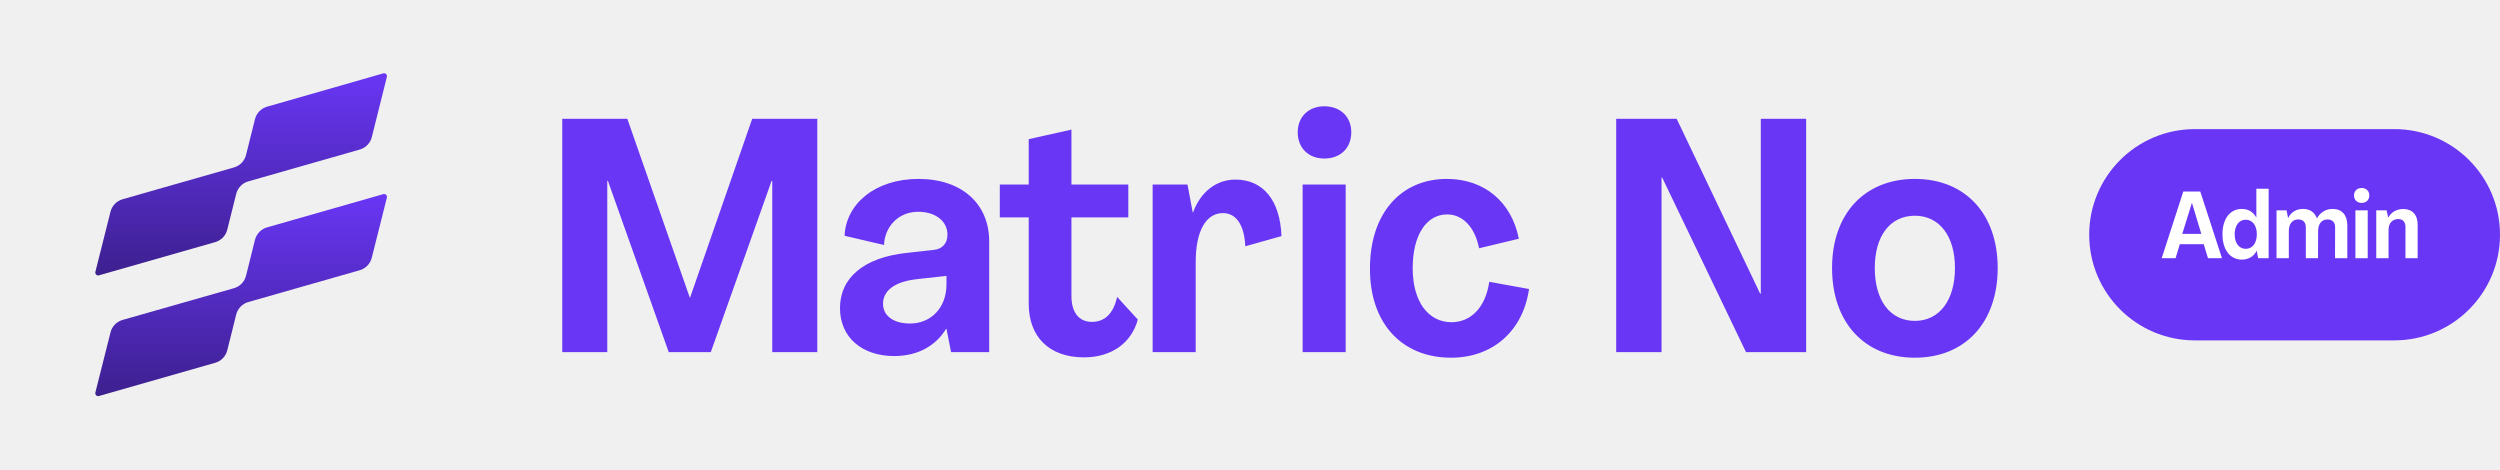
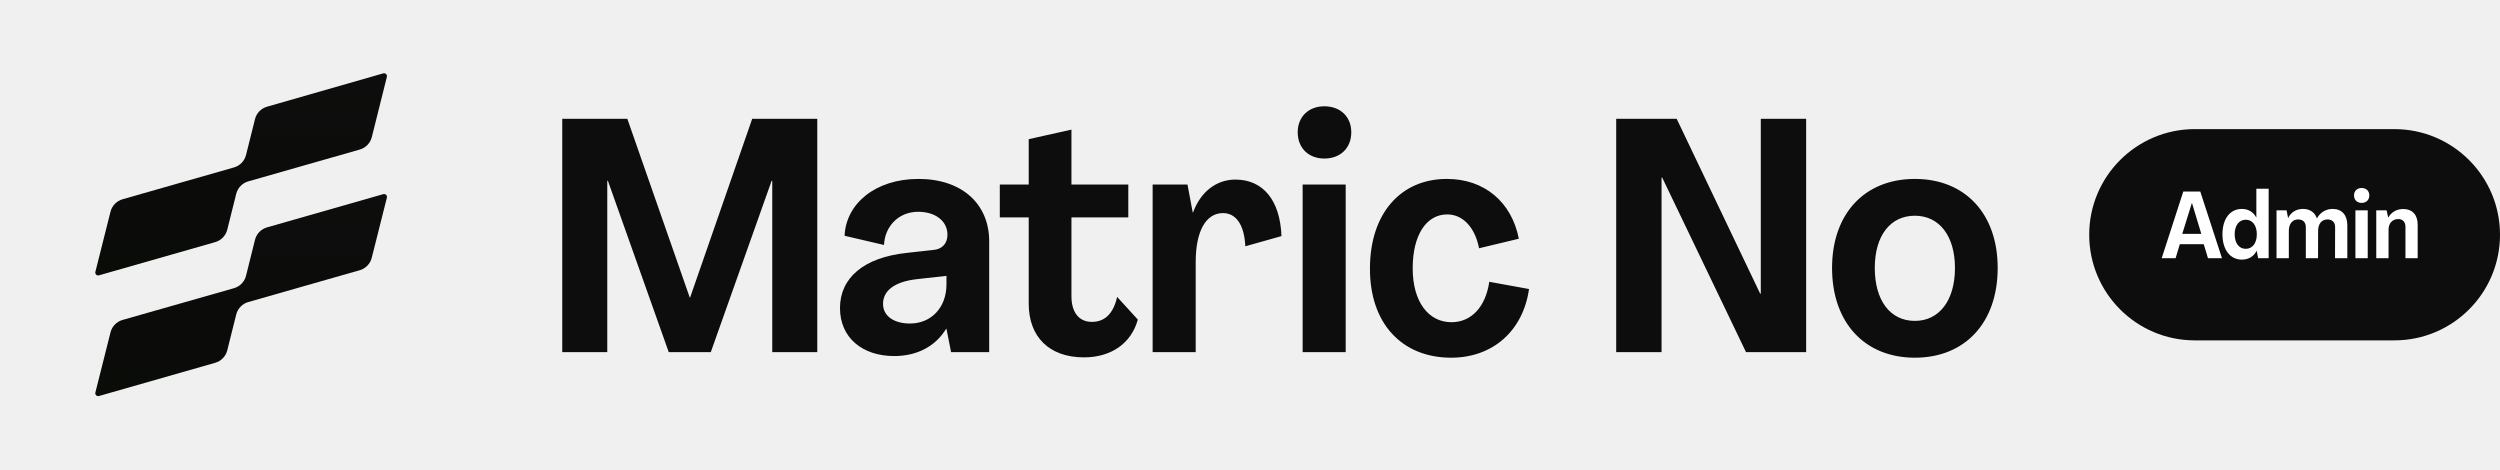
<svg xmlns="http://www.w3.org/2000/svg" width="213" height="40" viewBox="0 0 213 40" fill="none">
  <path d="M32.657 16.541L22.752 19.372C22.503 19.443 22.277 19.578 22.096 19.765C21.916 19.951 21.788 20.182 21.725 20.433L20.962 23.492C20.898 23.744 20.77 23.974 20.59 24.161C20.41 24.347 20.184 24.483 19.934 24.554L10.441 27.259C10.191 27.33 9.965 27.466 9.785 27.653C9.604 27.84 9.476 28.071 9.414 28.323L8.125 33.444C8.115 33.486 8.116 33.53 8.128 33.572C8.14 33.613 8.163 33.651 8.194 33.681C8.225 33.711 8.264 33.732 8.306 33.742C8.348 33.753 8.392 33.752 8.433 33.74L18.336 30.909C18.585 30.838 18.811 30.703 18.991 30.516C19.172 30.33 19.3 30.099 19.363 29.848L20.126 26.796C20.189 26.544 20.318 26.314 20.498 26.127C20.678 25.941 20.904 25.805 21.154 25.734L30.647 23.024C30.897 22.953 31.123 22.817 31.303 22.63C31.484 22.443 31.612 22.212 31.674 21.96L32.962 16.842C32.974 16.8 32.974 16.755 32.962 16.713C32.951 16.671 32.928 16.633 32.897 16.602C32.866 16.572 32.828 16.55 32.785 16.539C32.743 16.529 32.699 16.529 32.657 16.541Z" fill="url(#paint0_linear_222_14)" />
  <path d="M32.657 6.25L22.752 9.09C22.503 9.161 22.277 9.297 22.096 9.483C21.916 9.67 21.788 9.9 21.725 10.152L20.962 13.204C20.898 13.455 20.77 13.686 20.59 13.872C20.41 14.059 20.184 14.194 19.934 14.265L10.441 16.977C10.191 17.049 9.965 17.185 9.785 17.372C9.604 17.559 9.476 17.79 9.414 18.042L8.125 23.163C8.115 23.205 8.116 23.249 8.128 23.29C8.14 23.332 8.163 23.37 8.194 23.399C8.225 23.43 8.264 23.451 8.306 23.461C8.348 23.471 8.392 23.471 8.433 23.458L18.336 20.628C18.585 20.557 18.811 20.421 18.991 20.235C19.172 20.048 19.3 19.818 19.363 19.566L20.126 16.514C20.189 16.263 20.318 16.032 20.498 15.846C20.678 15.66 20.904 15.524 21.154 15.453L30.647 12.743C30.899 12.672 31.128 12.535 31.31 12.346C31.491 12.158 31.62 11.924 31.682 11.669L32.962 6.548C32.973 6.506 32.973 6.462 32.961 6.42C32.949 6.379 32.927 6.341 32.896 6.311C32.865 6.281 32.827 6.259 32.785 6.248C32.743 6.238 32.699 6.238 32.657 6.25Z" fill="url(#paint1_linear_222_14)" />
-   <path d="M47.904 30V10.12H53.448L58.768 25.352H58.796L64.088 10.12H69.632V30H65.796V15.412H65.74L60.56 30H56.976L51.796 15.412H51.74V30H47.904ZM76.187 30.336C73.471 30.336 71.567 28.768 71.567 26.248C71.567 23.7 73.555 21.936 77.279 21.544L79.547 21.292C80.219 21.236 80.723 20.788 80.723 20.004C80.723 18.8 79.659 18.044 78.231 18.044C76.495 18.044 75.375 19.36 75.319 20.872L71.959 20.088C72.071 17.372 74.563 15.244 78.259 15.244C81.955 15.244 84.279 17.372 84.279 20.564V30H81.031L80.639 28.012H80.611C79.715 29.496 78.147 30.336 76.187 30.336ZM77.531 27.564C79.323 27.564 80.639 26.22 80.639 24.232V23.504L78.119 23.784C76.131 24.008 75.235 24.82 75.235 25.884C75.235 26.948 76.187 27.564 77.531 27.564ZM92.351 30.448C89.383 30.448 87.647 28.684 87.647 25.884V18.52H85.183V15.72H87.647V11.856L91.287 11.044V15.72H96.131V18.52H91.287V25.24C91.287 26.612 91.931 27.424 93.023 27.424C94.059 27.424 94.843 26.808 95.179 25.296L96.943 27.228C96.383 29.272 94.647 30.448 92.351 30.448ZM105.261 15.3C107.613 15.3 109.069 17.064 109.181 20.116L106.101 20.984C106.017 19.164 105.317 18.156 104.197 18.156C102.741 18.156 101.873 19.696 101.873 22.328V30H98.205V15.72H101.173L101.621 18.1H101.649C102.293 16.336 103.637 15.3 105.261 15.3ZM112.833 13.508C111.489 13.508 110.565 12.612 110.565 11.268C110.565 9.952 111.489 9.056 112.833 9.056C114.205 9.056 115.129 9.952 115.129 11.268C115.129 12.612 114.205 13.508 112.833 13.508ZM110.985 30V15.72H114.653V30H110.985ZM123.637 30.476C119.409 30.476 116.693 27.508 116.721 22.86C116.721 18.212 119.325 15.244 123.273 15.244C126.465 15.244 128.789 17.204 129.405 20.34L126.017 21.152C125.653 19.304 124.589 18.268 123.301 18.268C121.537 18.268 120.361 20.004 120.361 22.86C120.361 25.716 121.705 27.452 123.665 27.452C125.345 27.452 126.577 26.164 126.885 24.008L130.273 24.624C129.769 28.18 127.193 30.476 123.637 30.476ZM137.7 30V10.12H142.852L149.964 25.016H150.02V10.12H153.884V30H148.76L141.62 15.132H141.564V30H137.7ZM163.147 30.476C158.863 30.476 156.091 27.48 156.091 22.832C156.091 18.212 158.863 15.244 163.147 15.244C167.431 15.244 170.203 18.212 170.203 22.832C170.203 27.48 167.431 30.476 163.147 30.476ZM163.147 27.34C165.219 27.34 166.563 25.604 166.563 22.832C166.563 20.088 165.219 18.38 163.147 18.38C161.047 18.38 159.731 20.088 159.731 22.832C159.731 25.604 161.047 27.34 163.147 27.34Z" fill="#6936F5" />
-   <rect x="178" y="11" width="35" height="18" rx="9" fill="#6936F5" />
+   <path d="M47.904 30V10.12H53.448L58.768 25.352H58.796L64.088 10.12H69.632V30H65.796V15.412H65.74L60.56 30H56.976L51.796 15.412H51.74V30H47.904ZM76.187 30.336C73.471 30.336 71.567 28.768 71.567 26.248C71.567 23.7 73.555 21.936 77.279 21.544L79.547 21.292C80.219 21.236 80.723 20.788 80.723 20.004C80.723 18.8 79.659 18.044 78.231 18.044C76.495 18.044 75.375 19.36 75.319 20.872L71.959 20.088C72.071 17.372 74.563 15.244 78.259 15.244C81.955 15.244 84.279 17.372 84.279 20.564V30H81.031L80.639 28.012H80.611C79.715 29.496 78.147 30.336 76.187 30.336ZM77.531 27.564C79.323 27.564 80.639 26.22 80.639 24.232V23.504L78.119 23.784C76.131 24.008 75.235 24.82 75.235 25.884C75.235 26.948 76.187 27.564 77.531 27.564ZM92.351 30.448C89.383 30.448 87.647 28.684 87.647 25.884V18.52H85.183V15.72H87.647V11.856L91.287 11.044V15.72H96.131V18.52H91.287V25.24C91.287 26.612 91.931 27.424 93.023 27.424C94.059 27.424 94.843 26.808 95.179 25.296L96.943 27.228C96.383 29.272 94.647 30.448 92.351 30.448ZM105.261 15.3C107.613 15.3 109.069 17.064 109.181 20.116L106.101 20.984C106.017 19.164 105.317 18.156 104.197 18.156C102.741 18.156 101.873 19.696 101.873 22.328V30H98.205V15.72H101.173L101.621 18.1H101.649C102.293 16.336 103.637 15.3 105.261 15.3ZM112.833 13.508C111.489 13.508 110.565 12.612 110.565 11.268C110.565 9.952 111.489 9.056 112.833 9.056C114.205 9.056 115.129 9.952 115.129 11.268C115.129 12.612 114.205 13.508 112.833 13.508ZM110.985 30V15.72H114.653V30H110.985ZM123.637 30.476C119.409 30.476 116.693 27.508 116.721 22.86C116.721 18.212 119.325 15.244 123.273 15.244C126.465 15.244 128.789 17.204 129.405 20.34L126.017 21.152C125.653 19.304 124.589 18.268 123.301 18.268C121.537 18.268 120.361 20.004 120.361 22.86C120.361 25.716 121.705 27.452 123.665 27.452C125.345 27.452 126.577 26.164 126.885 24.008L130.273 24.624C129.769 28.18 127.193 30.476 123.637 30.476ZM137.7 30V10.12H142.852L149.964 25.016H150.02V10.12H153.884V30H148.76L141.62 15.132H141.564V30H137.7ZM163.147 30.476C158.863 30.476 156.091 27.48 156.091 22.832C156.091 18.212 158.863 15.244 163.147 15.244C167.431 15.244 170.203 18.212 170.203 22.832C170.203 27.48 167.431 30.476 163.147 30.476ZM163.147 27.34C165.219 27.34 166.563 25.604 166.563 22.832C166.563 20.088 165.219 18.38 163.147 18.38C161.047 18.38 159.731 20.088 159.731 22.832C159.731 25.604 161.047 27.34 163.147 27.34Z" fill="#0D0D0D" />
+   <rect x="178" y="11" width="35" height="18" rx="9" fill="#0D0D0D" />
  <path d="M184.176 22L186.016 16.32H187.464L189.312 22H188.12L187.76 20.808H185.72L185.36 22H184.176ZM185.928 19.928H187.552L186.76 17.304H186.744L185.928 19.928ZM191.009 22.12C190.009 22.12 189.353 21.28 189.353 19.96C189.353 18.632 190.009 17.8 191.009 17.8C191.553 17.8 191.985 18.064 192.233 18.528H192.241V16.08H193.289V22H192.393L192.273 21.368H192.265C192.025 21.856 191.561 22.12 191.009 22.12ZM191.337 21.2C191.913 21.2 192.281 20.712 192.281 19.96C192.281 19.208 191.913 18.72 191.337 18.72C190.769 18.72 190.393 19.208 190.393 19.96C190.393 20.72 190.769 21.2 191.337 21.2ZM193.96 22V17.92H194.816L194.944 18.576H194.952C195.176 18.088 195.648 17.8 196.216 17.8C196.8 17.8 197.216 18.088 197.4 18.6H197.408C197.696 18.072 198.192 17.8 198.744 17.8C199.528 17.8 199.992 18.32 199.992 19.2V22H198.944L198.952 19.352C198.952 18.944 198.712 18.696 198.304 18.696C197.8 18.696 197.504 19.08 197.504 19.672L197.496 22H196.456V19.352C196.456 18.944 196.216 18.696 195.808 18.696C195.304 18.696 195.008 19.08 195.008 19.672V22H193.96ZM201.21 17.288C200.826 17.288 200.562 17.032 200.562 16.648C200.562 16.272 200.826 16.016 201.21 16.016C201.602 16.016 201.866 16.272 201.866 16.648C201.866 17.032 201.602 17.288 201.21 17.288ZM200.682 22V17.92H201.73V22H200.682ZM204.761 17.808C205.521 17.808 205.985 18.296 205.985 19.128V22H204.945V19.328C204.945 18.912 204.713 18.664 204.337 18.664C203.833 18.664 203.505 19.016 203.505 19.576V22H202.457V17.92H203.337L203.473 18.536H203.481C203.737 18.072 204.193 17.808 204.761 17.808Z" fill="white" />
  <defs>
    <linearGradient id="paint0_linear_222_14" x1="20.544" y1="16.532" x2="20.544" y2="33.749" gradientUnits="userSpaceOnUse">
-       <stop stop-color="#6936F5" />
-       <stop offset="1" stop-color="#3D208F" />
+       <stop stop-color="#0D0D0D" />
+       <stop offset="1" stop-color="#0A0C08" />
    </linearGradient>
    <linearGradient id="paint1_linear_222_14" x1="20.544" y1="6.241" x2="20.544" y2="23.468" gradientUnits="userSpaceOnUse">
-       <stop stop-color="#6936F5" />
-       <stop offset="1" stop-color="#3D208F" />
+       <stop stop-color="#0D0D0D" />
+       <stop offset="1" stop-color="#0A0C08" />
    </linearGradient>
  </defs>
</svg>
